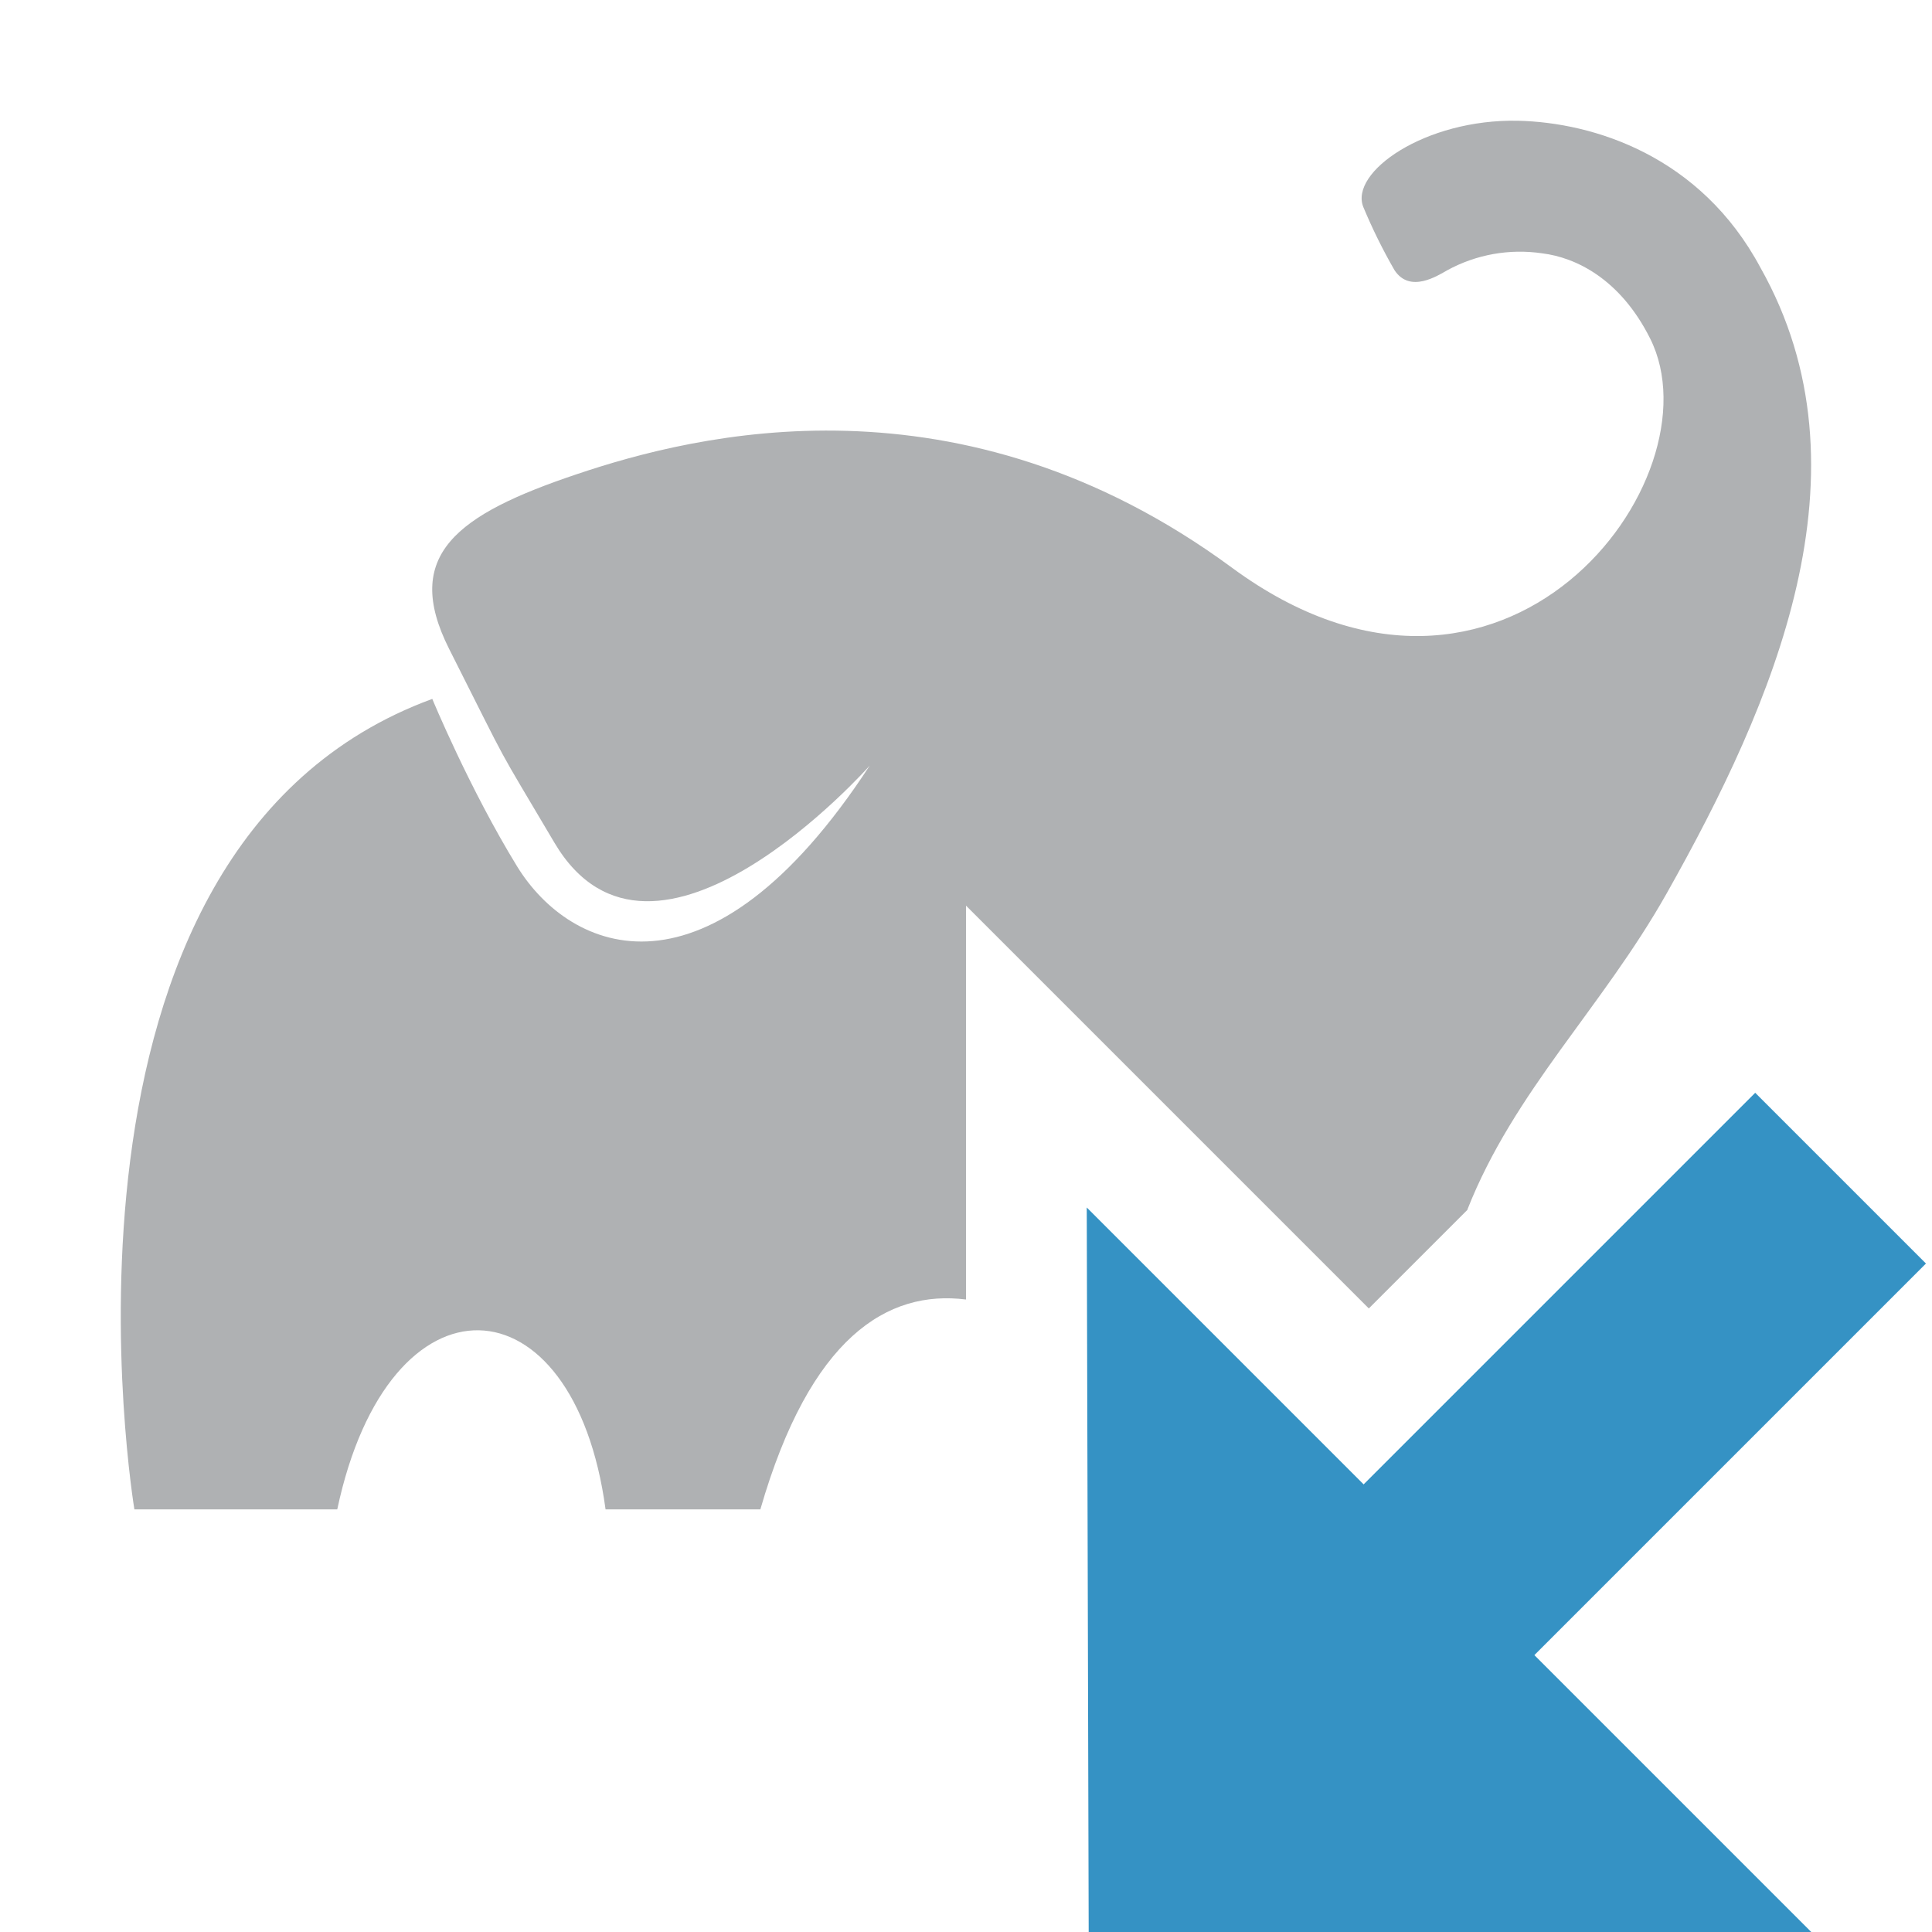
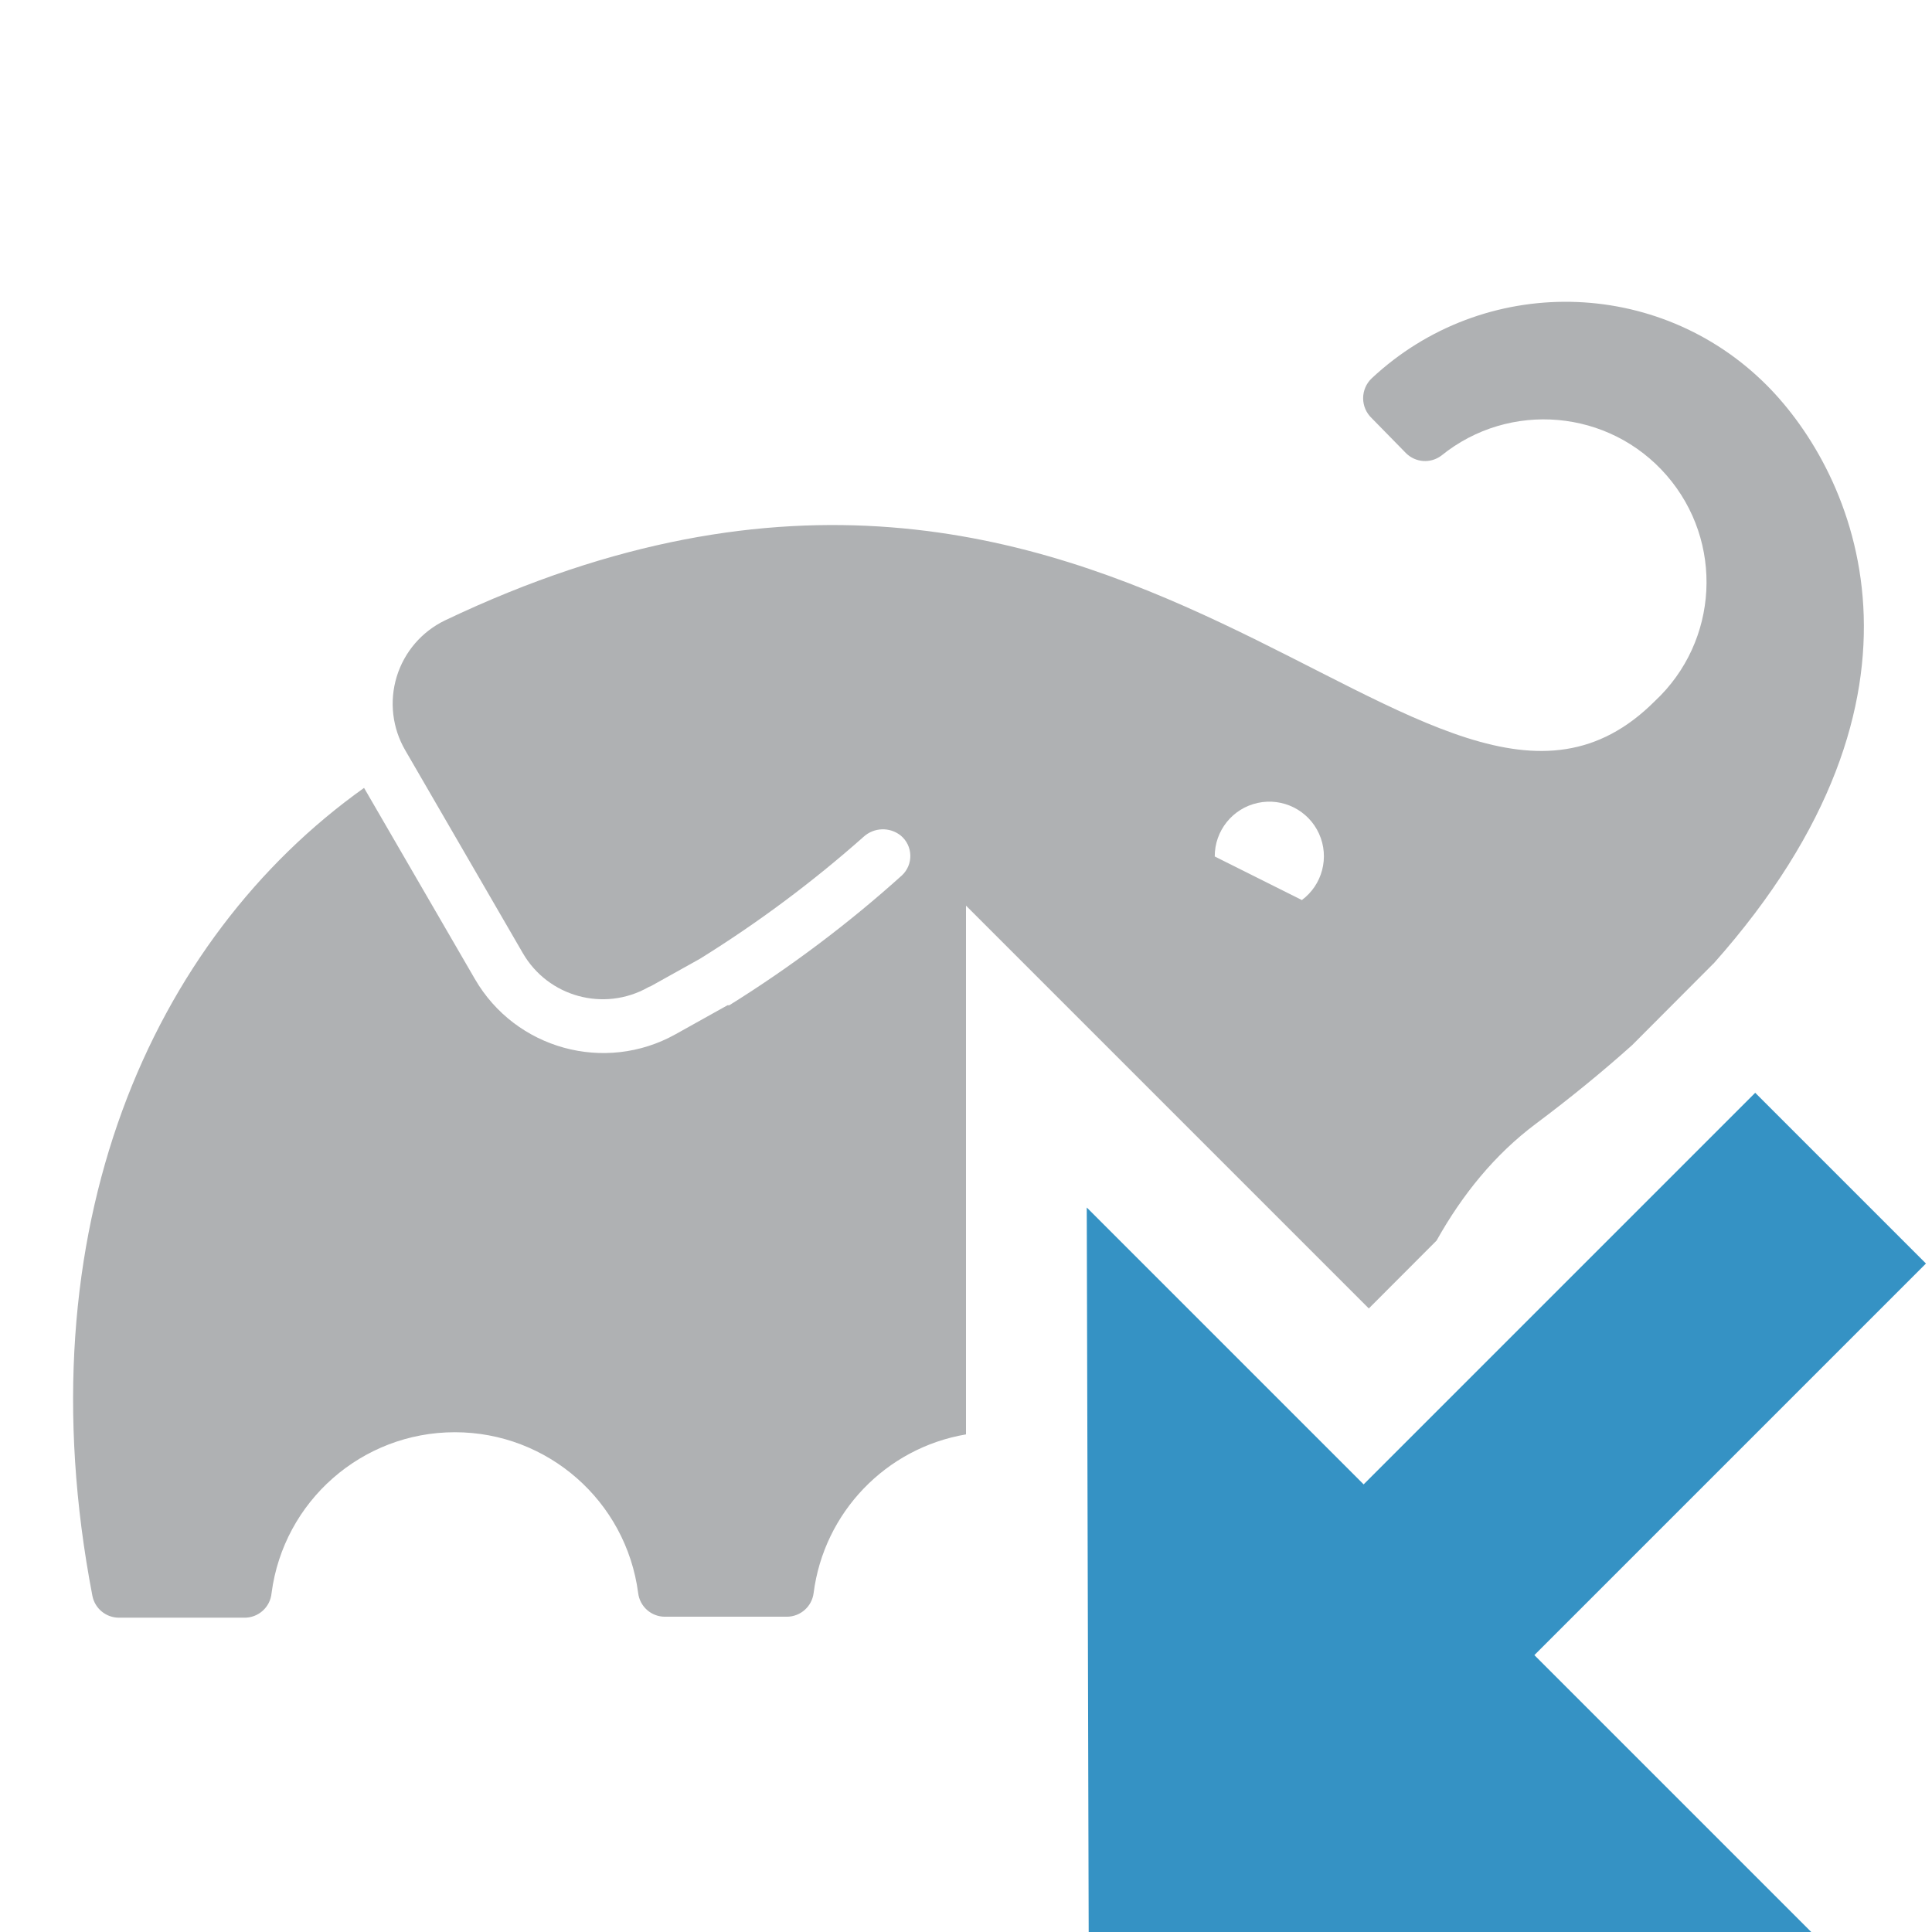
<svg xmlns="http://www.w3.org/2000/svg" width="16" height="16" viewBox="0 0 16 16">
-   <rect width="16" height="16" fill="none" />
+   <rect id="frame" width="16" height="16" fill="none" />
  <g fill="none" fill-rule="evenodd">
-     <path fill="#3592C4" d="M9.016 16H15l-6-6z" />
-     <path d="M12.154 10.018l-.818.818L8 7.5v3.262c-.65-.082-1.291.31-1.703 1.738H5.015c-.262-1.94-1.794-2.015-2.222 0h-1.68S.198 7.028 3.58 5.788c0 0 .307.743.703 1.388.44.715 1.584 1.21 2.92-.836 0 0-1.793 2.025-2.612.638-.516-.873-.34-.55-.872-1.605-.391-.776.064-1.112 1.055-1.445.99-.334 3.178-.883 5.428.773 2.25 1.657 4.046-.735 3.464-1.897-.247-.494-.616-.672-.894-.706a1.255 1.255 0 0 0-.786.14c-.08.045-.309.194-.437 0a4.566 4.566 0 0 1-.258-.522c-.119-.29.512-.732 1.28-.716.626.014 1.512.29 2.008 1.216.951 1.686.11 3.61-.777 5.184-.536.95-1.262 1.634-1.65 2.618z" fill="#AFB1B3" />
-     <path fill="#3592C4" d="M14.536 9.05l1.414 1.414-4.95 4.95L9.586 14z" />
+     <path d="M14.19 7.98l-.673.675c-.239.214-.503.431-.797.651-.34.254-.61.587-.823.968l-.561.562L8 7.5v4.379a1.531 1.531 0 0 0-1.262 1.314.224.224 0 0 1-.22.196H5.505a.223.223 0 0 1-.22-.196 1.531 1.531 0 0 0-3.036 0 .224.224 0 0 1-.23.204H.985a.224.224 0 0 1-.22-.182c-.584-3.04.494-5.44 2.25-6.69l.918 1.583c.336.58 1.076.784 1.662.457l.43-.24h.015c.507-.316.986-.676 1.43-1.076a.22.22 0 0 0-.01-.329.237.237 0 0 0-.308.01 9.977 9.977 0 0 1-1.355 1.01l-.425.237.018-.013-.023.013a.765.765 0 0 1-1.038-.285l-.972-1.677a.766.766 0 0 1 .33-1.078c5.657-2.696 8.15 2.536 10.017.67a1.348 1.348 0 0 0-1.767-2.034.224.224 0 0 1-.293-.02l-.284-.29a.227.227 0 0 1 0-.33 2.352 2.352 0 0 1 3.27.056c.733.734 1.55 2.556-.44 4.792zm-3.41-.527v.002a.452.452 0 1 0-.72-.362l.72.36z" fill="#AFB1B3" />
+     <path d="M11.293 12.293l3.243-3.243 1.414 1.414-3.243 3.243L15 16H9.016L9 10l2.293 2.293z" fill="#3592C4" />
  </g>
</svg>
